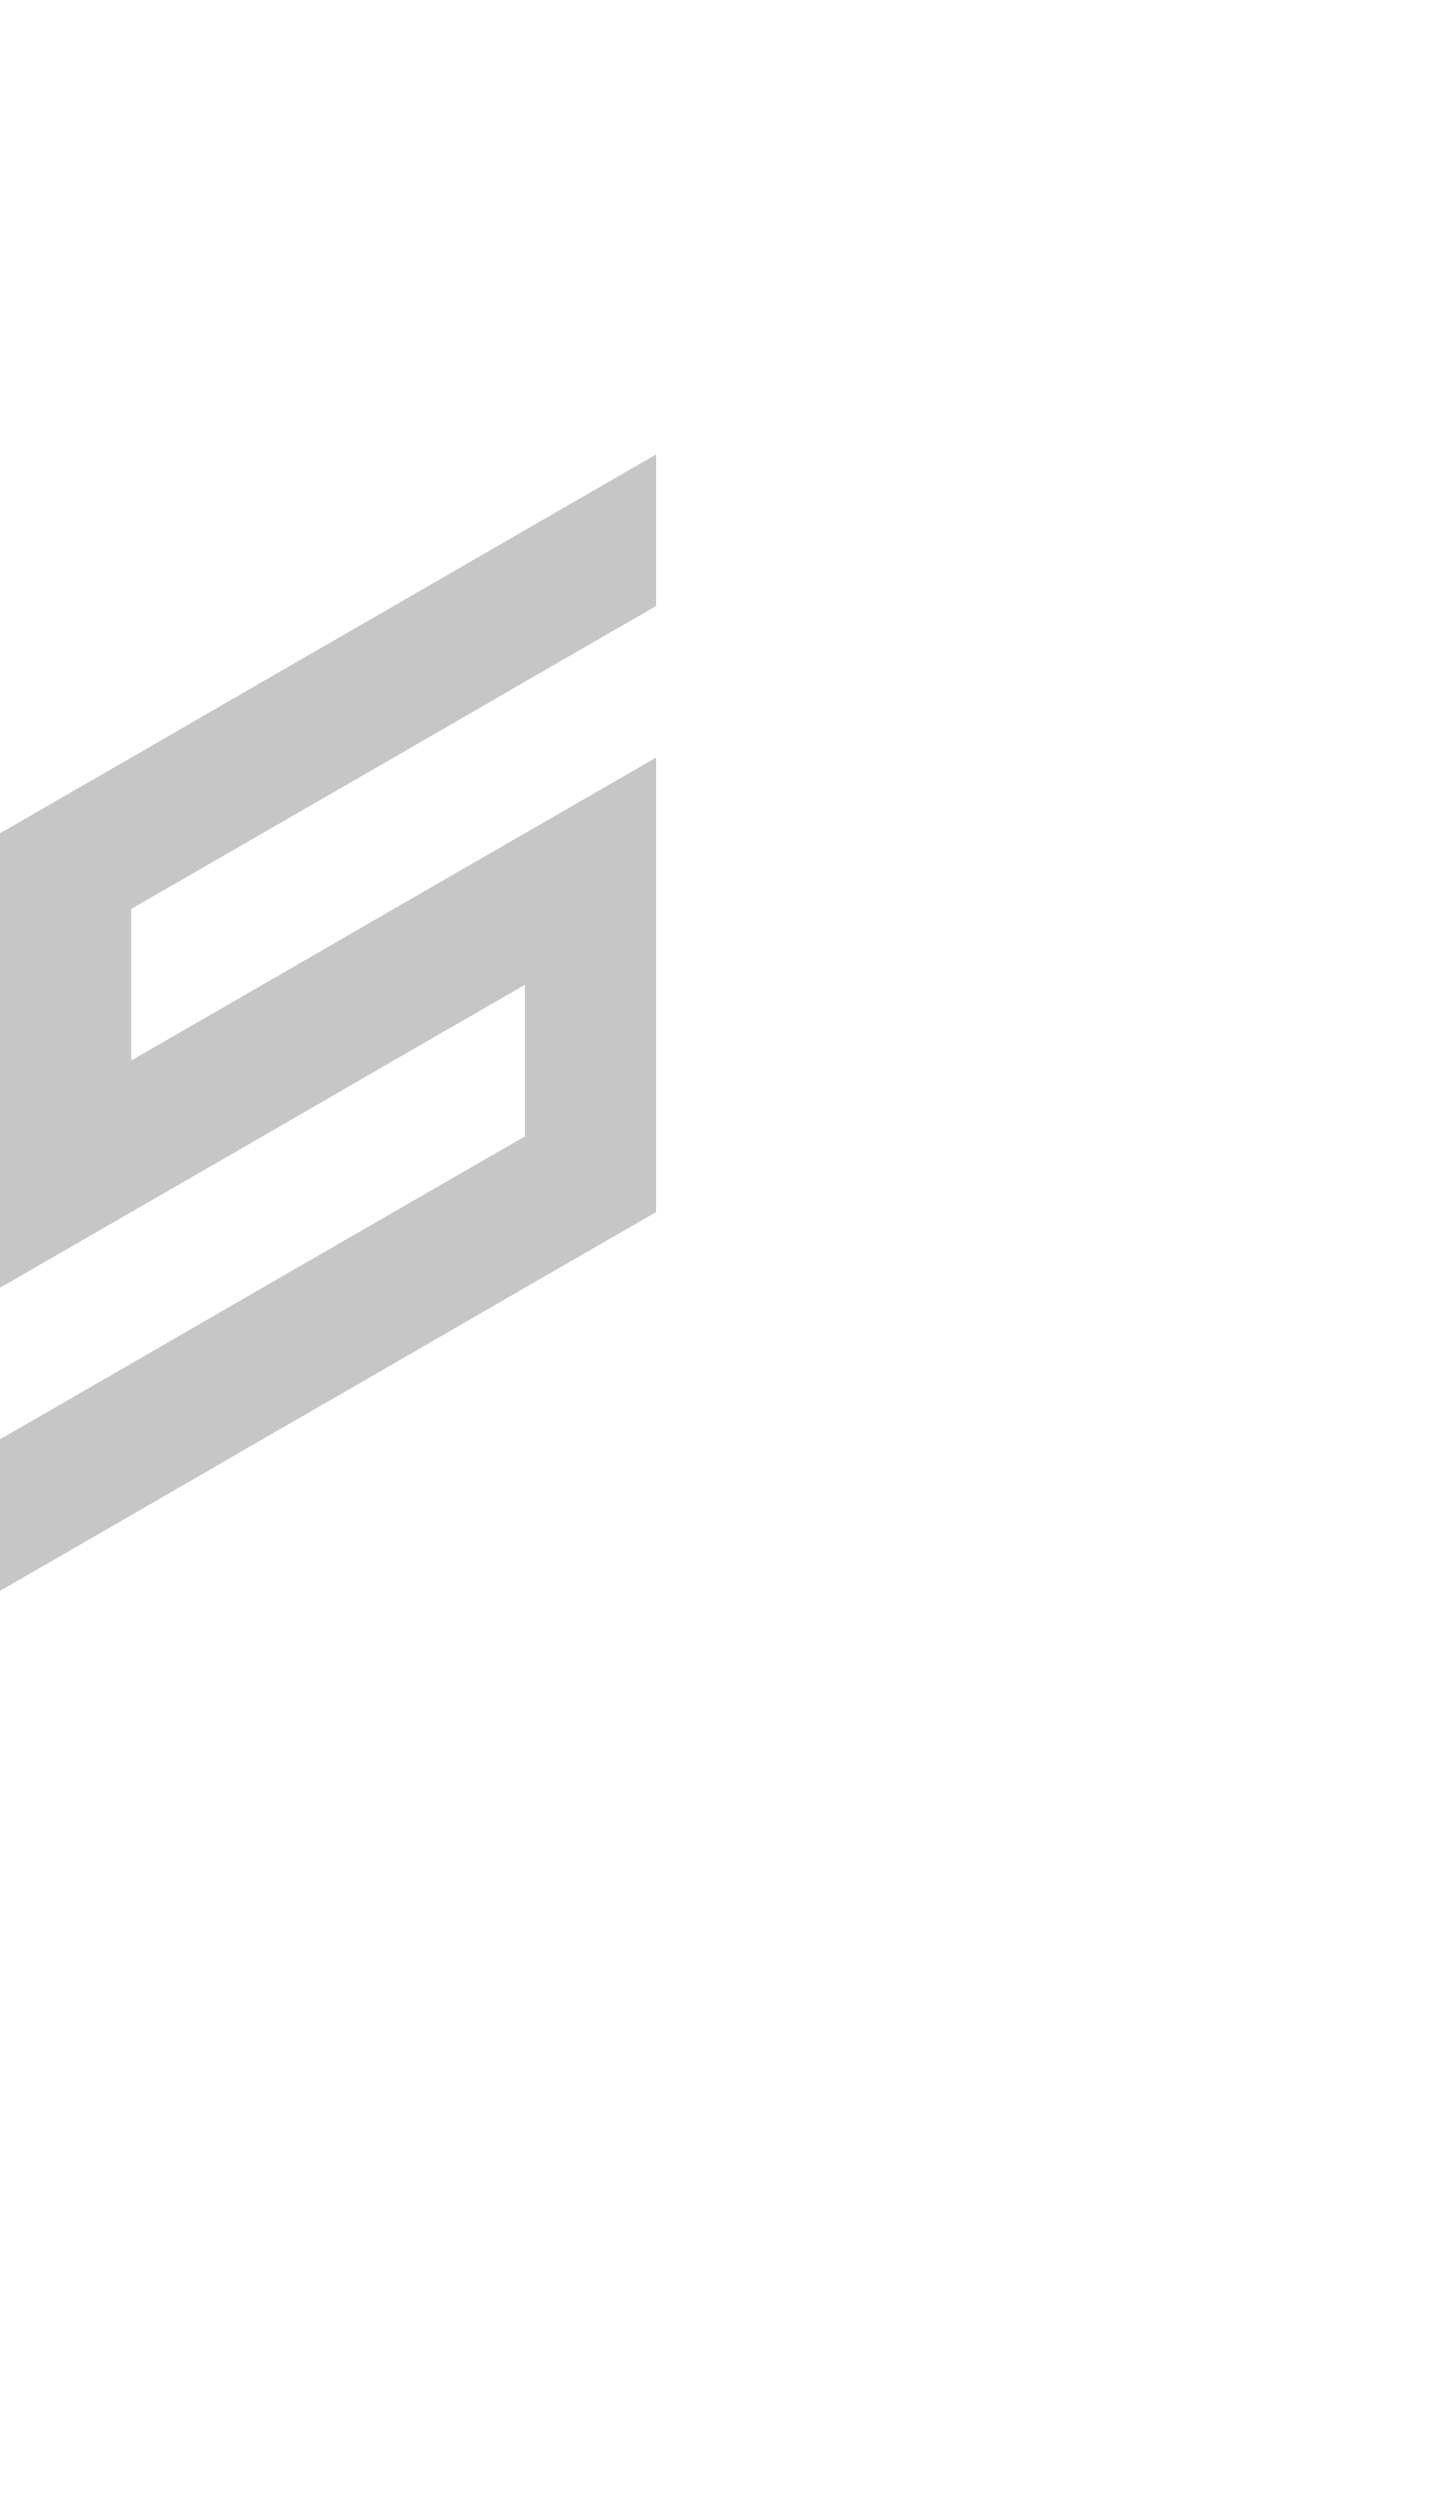
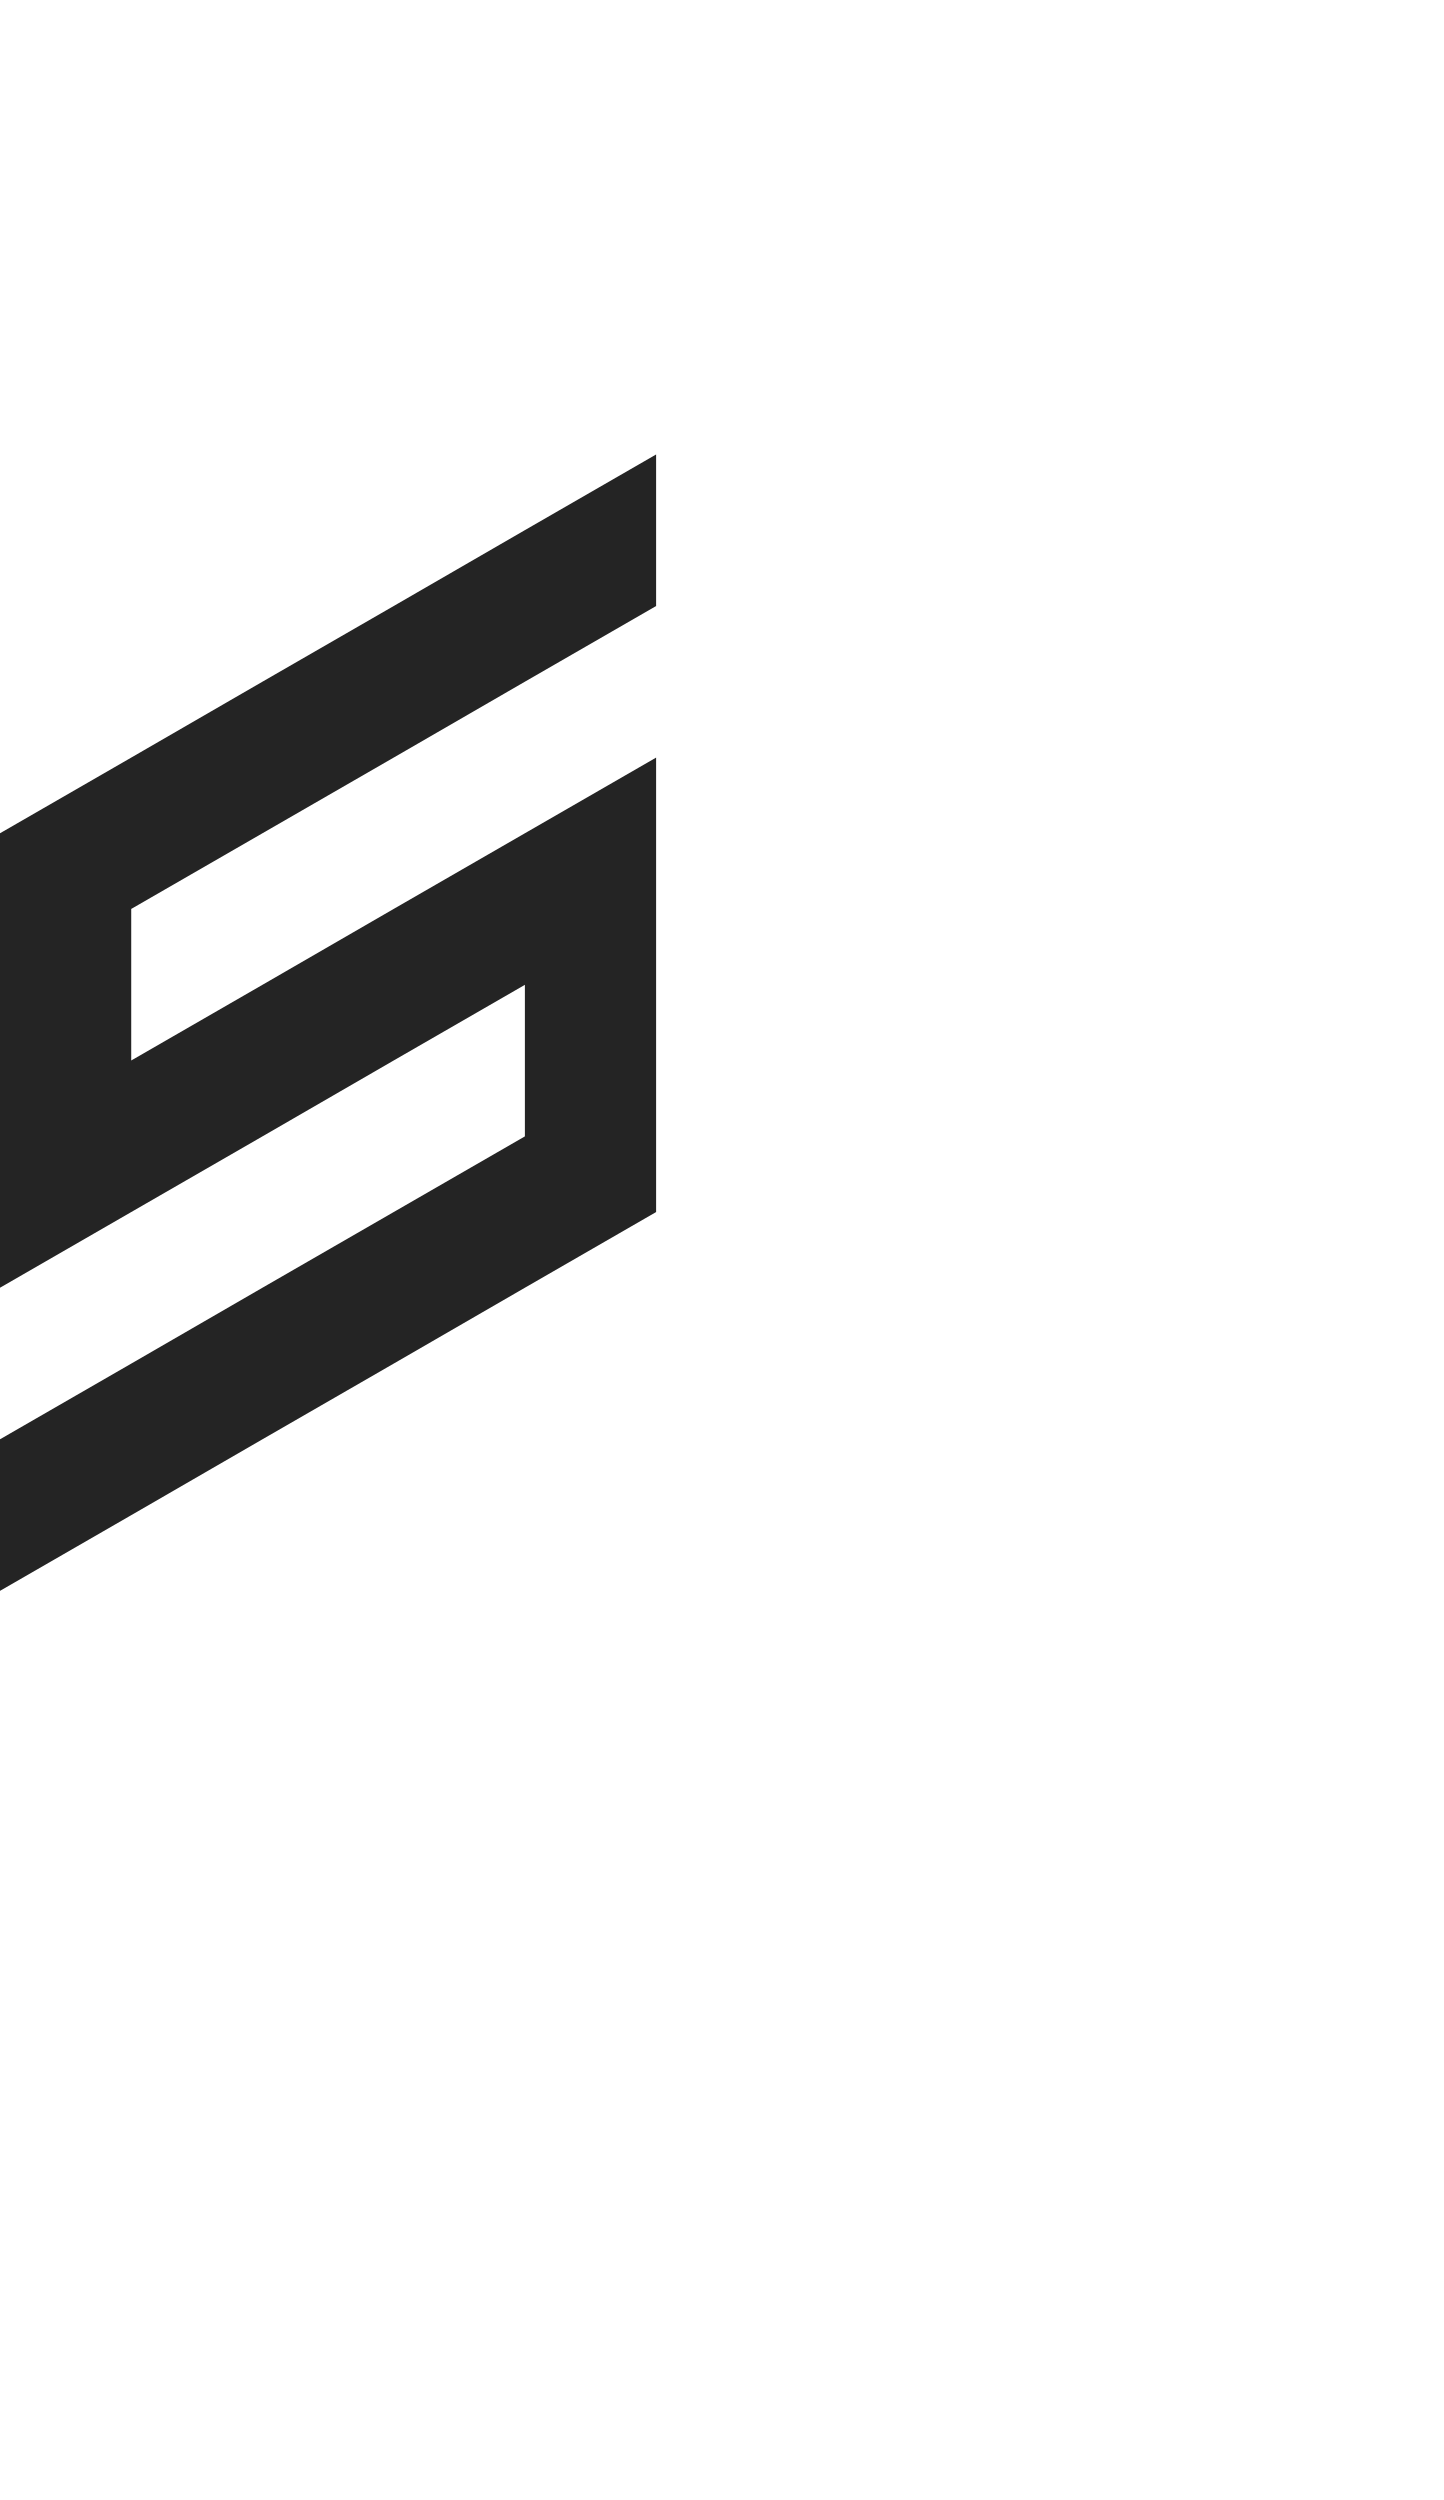
<svg xmlns="http://www.w3.org/2000/svg" version="1.1" id="Layer_1" x="0px" y="0px" viewBox="0 0 660 1143.1" style="enable-background:new 0 0 660 1143.1;" xml:space="preserve">
  <style type="text/css">
- 	.st0{fill:#c6c6c6;}
+ 	.st0{fill:#242424;}
</style>
  <polygon id="_x35_" class="st0" points="0,450.3 0,519.6 0,588.8 60,554.2 60,554.2 120,519.6 180,484.9 240,450.3 240,450.3   240,519.6 180,554.2 120,588.8 60,623.5 60,623.5 0,658.1 0,658.1 0,727.4 60,692.8 120,658.1 180,623.5 240,588.8 300,554.2   300,484.9 300,484.9 300,415.6 300,415.6 300,415.6 300,346.4 300,346.4 240,381 240,381 180,415.6 180,415.6 120,450.3 120,450.3   60,484.9 60,415.6 60,415.6 120,381 120,381 180,346.4 180,346.4 240,311.7 240,311.7 300,277.1 300,207.8 240,242.4 180,277.1   180,277.1 180,277.1 120,311.7 120,311.7 120,311.7 60,346.4 60,346.4 0,381 0,381 " />
</svg>
